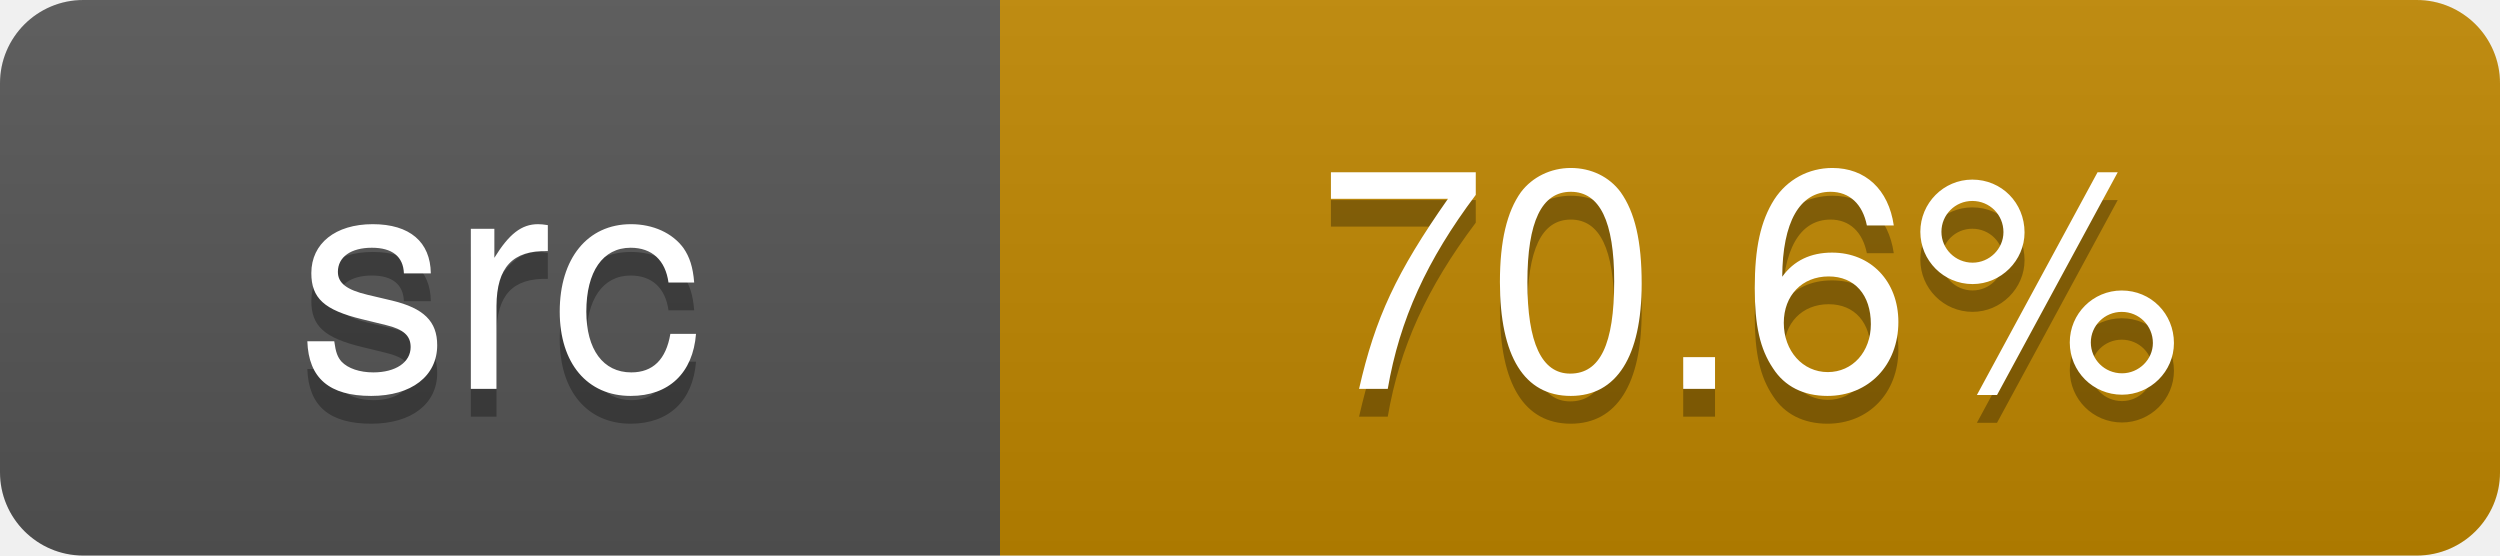
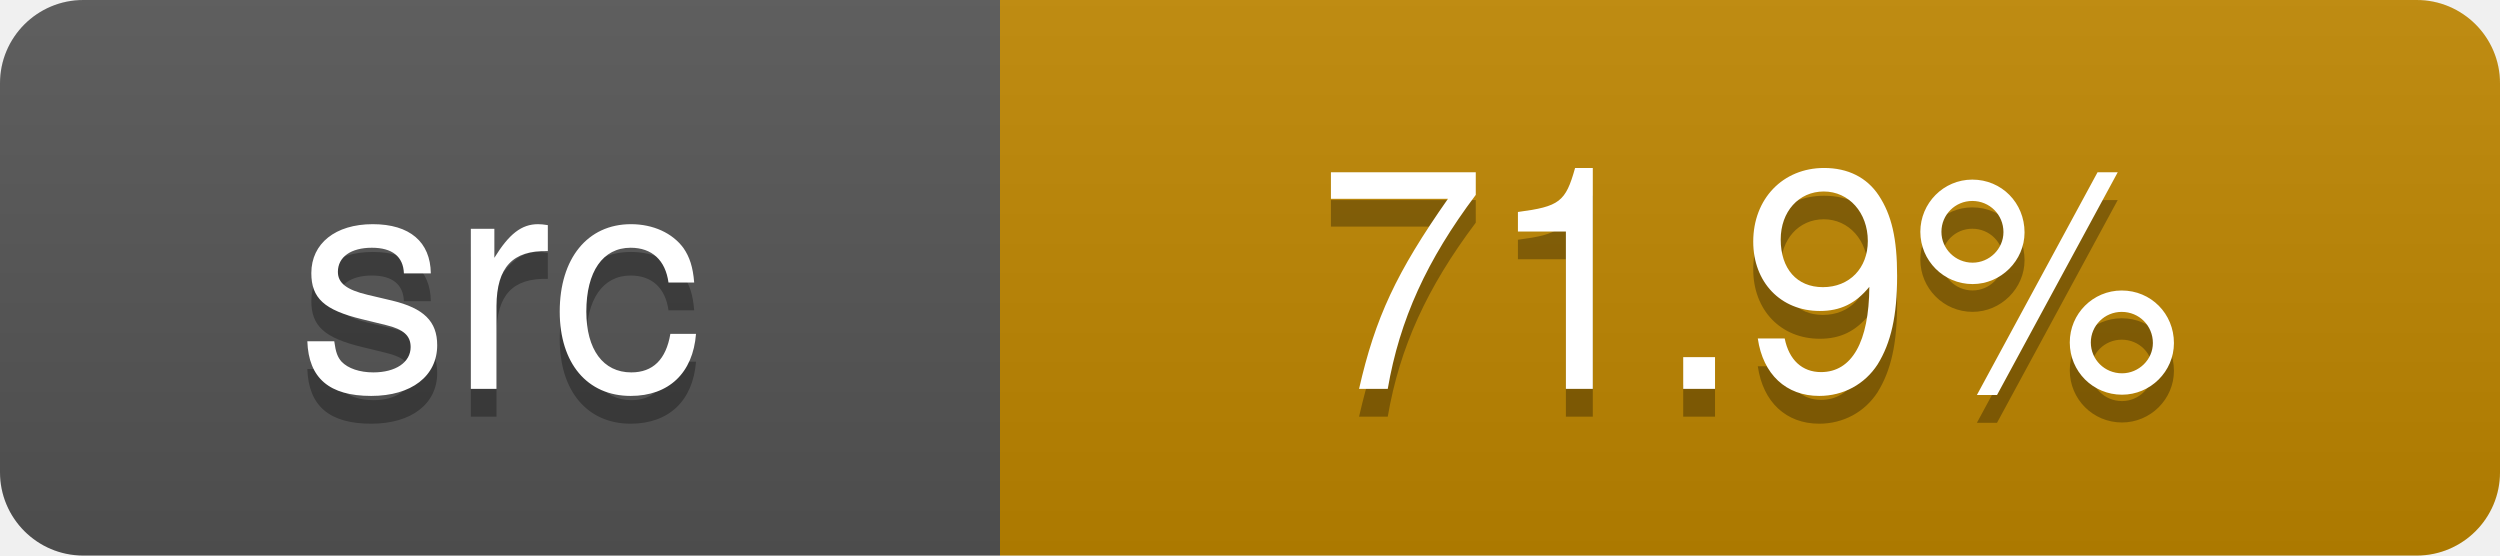
- <svg xmlns="http://www.w3.org/2000/svg" width="90" height="20" role="img" aria-label="src: 70.6%">
+ <svg xmlns="http://www.w3.org/2000/svg" width="90" height="20" role="img" aria-label="src: 71.9%">
  <linearGradient id="covpages-grad" x2="0" y2="100%">
    <stop offset="0" stop-color="#bbb" stop-opacity=".1" />
    <stop offset="1" stop-opacity=".1" />
  </linearGradient>
  <clipPath id="covpages-r">
    <rect width="90" height="20" rx="3" fill="#fff" />
  </clipPath>
  <g clip-path="url(#covpages-r)">
    <rect width="36" height="20" fill="#555" />
    <rect x="36" width="54" height="20" fill="#bf8700" />
    <rect width="90" height="20" fill="url(#covpages-grad)" />
  </g>
  <g fill="#fff" text-anchor="middle" font-family="-apple-system,BlinkMacSystemFont,Segoe UI,Helvetica,Arial,sans-serif" text-rendering="geometricPrecision" font-size="110">
    <text aria-hidden="true" x="180" y="150" fill="#010101" fill-opacity=".3" transform="scale(.1)">src</text>
    <text x="180" y="140" transform="scale(.1)" fill="#fff">src</text>
-     <text aria-hidden="true" x="630" y="150" fill="#010101" fill-opacity=".3" transform="scale(.1)">70.6%</text>
-     <text x="630" y="140" transform="scale(.1)" fill="#fff">70.6%</text>
+     <text aria-hidden="true" x="630" y="150" fill="#010101" fill-opacity=".3" transform="scale(.1)">71.9%</text>
+     <text x="630" y="140" transform="scale(.1)" fill="#fff">71.9%</text>
  </g>
</svg>
